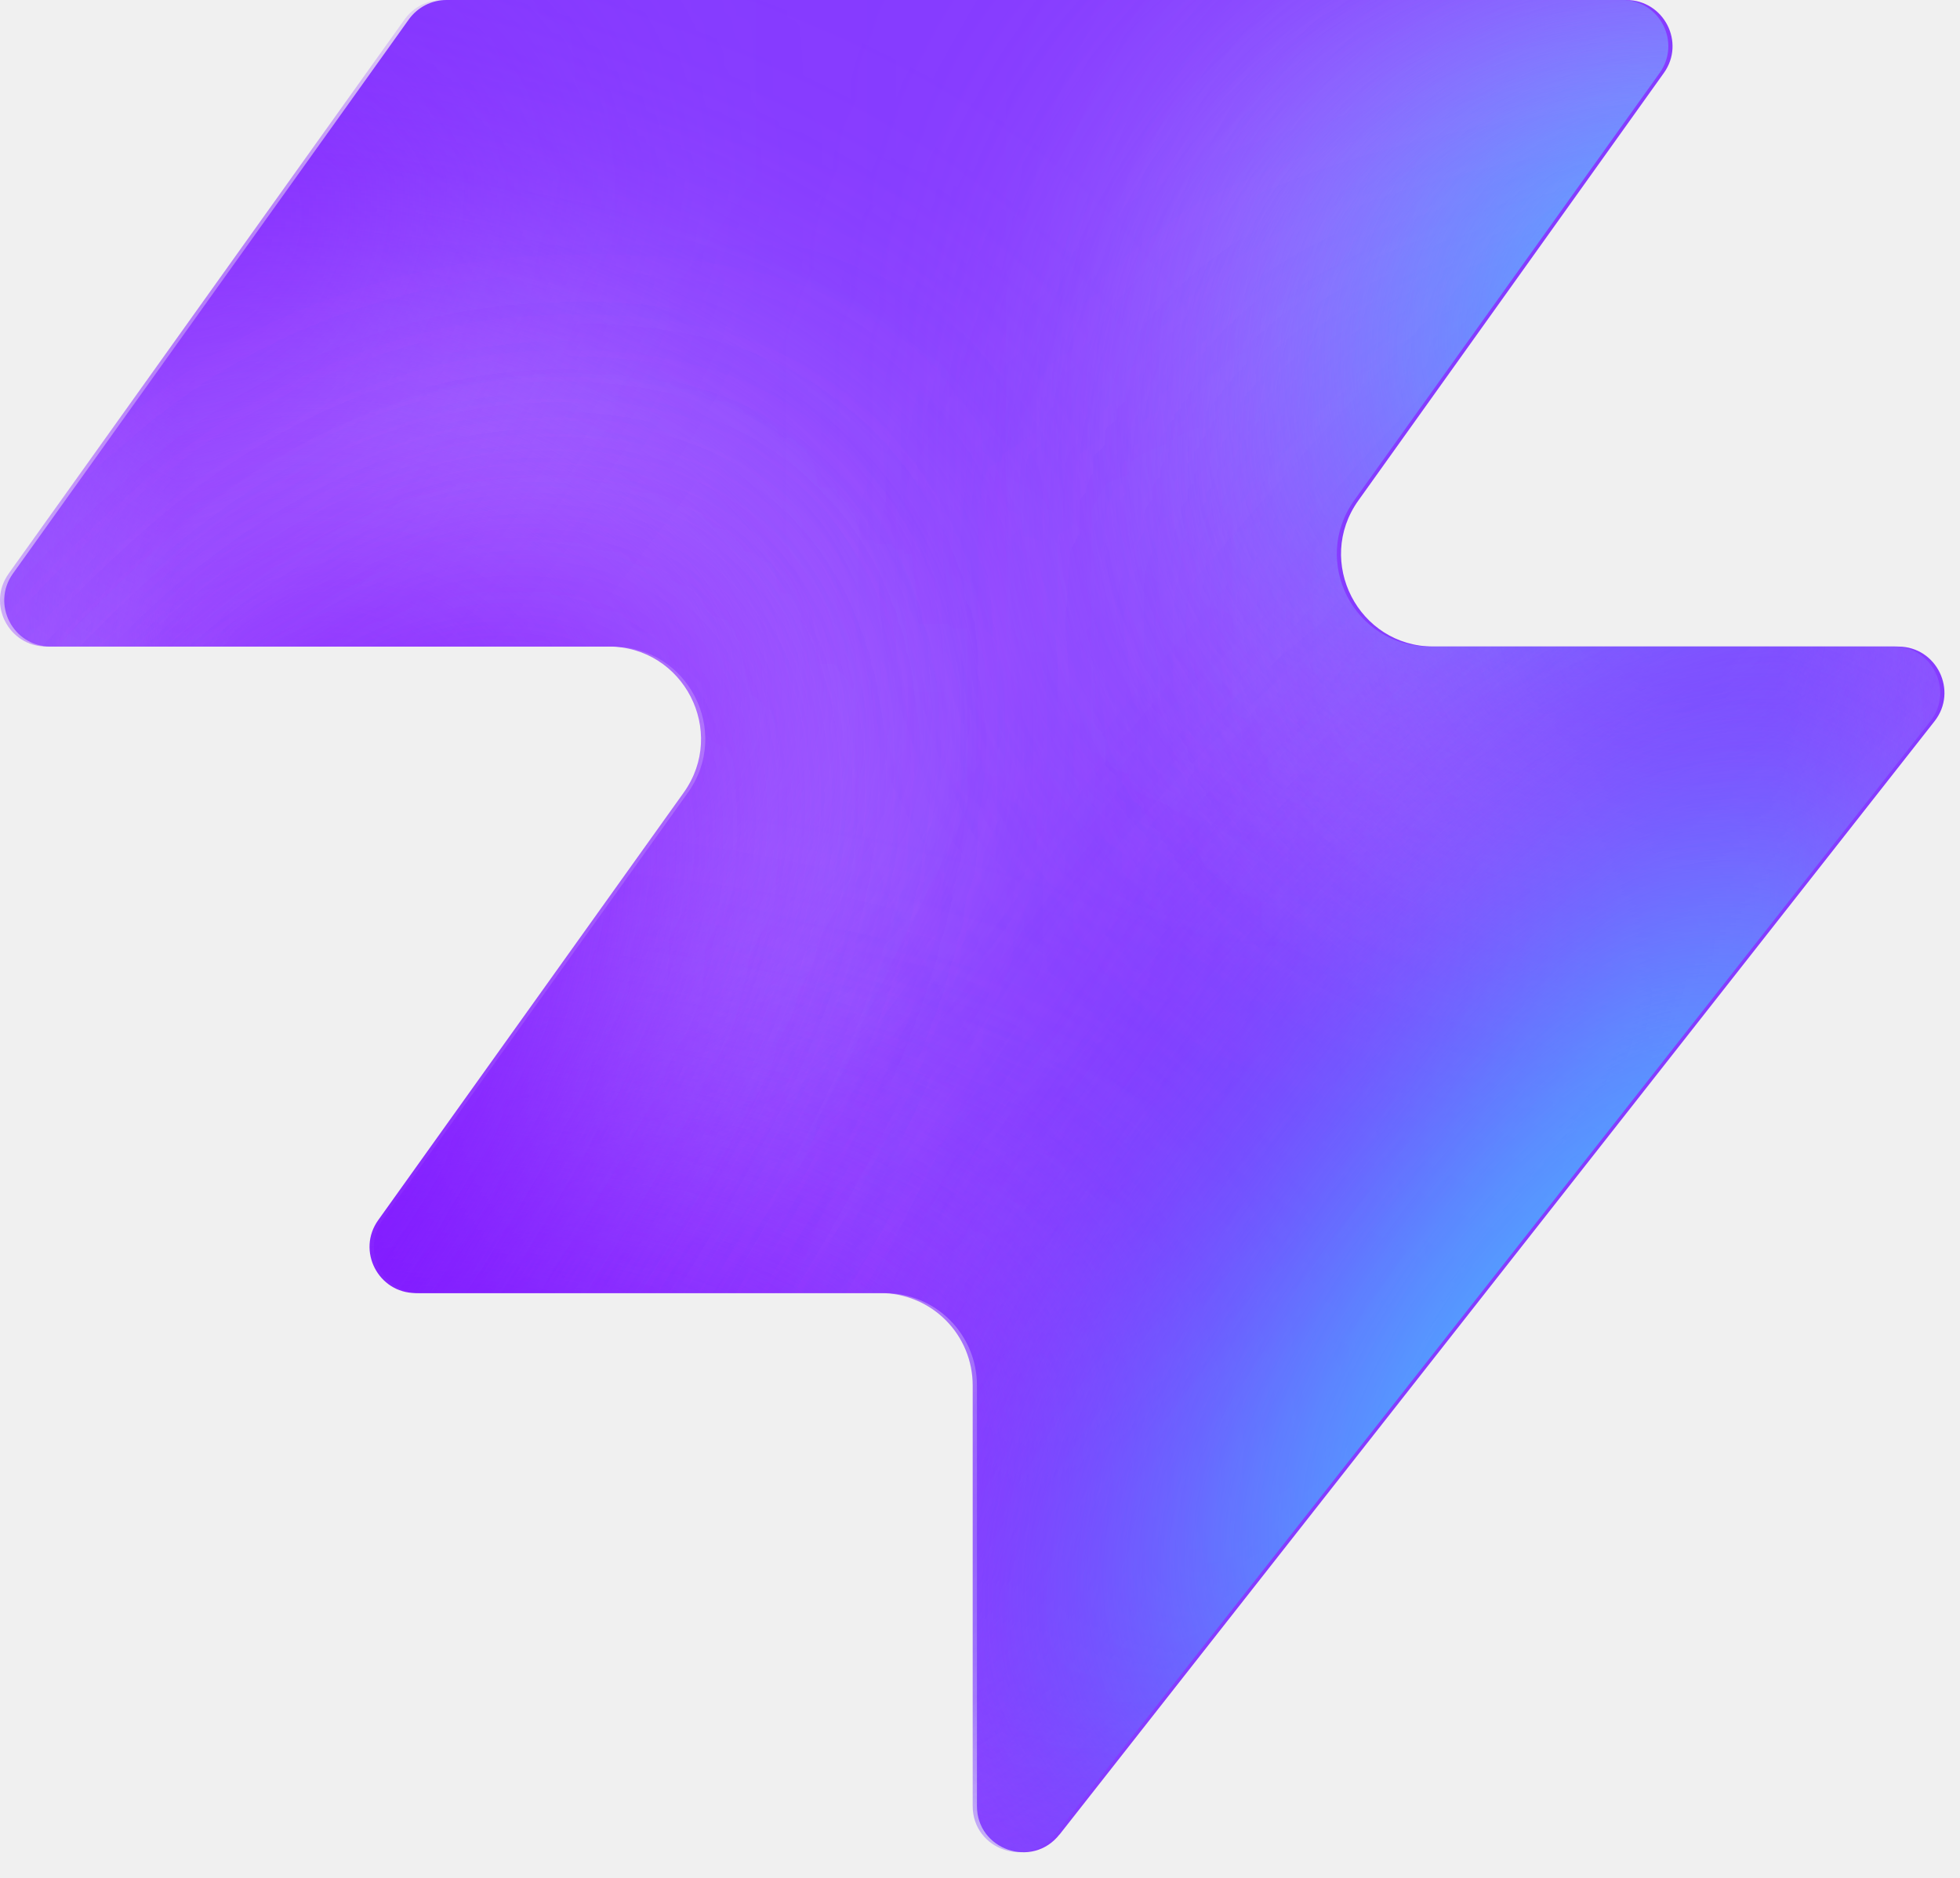
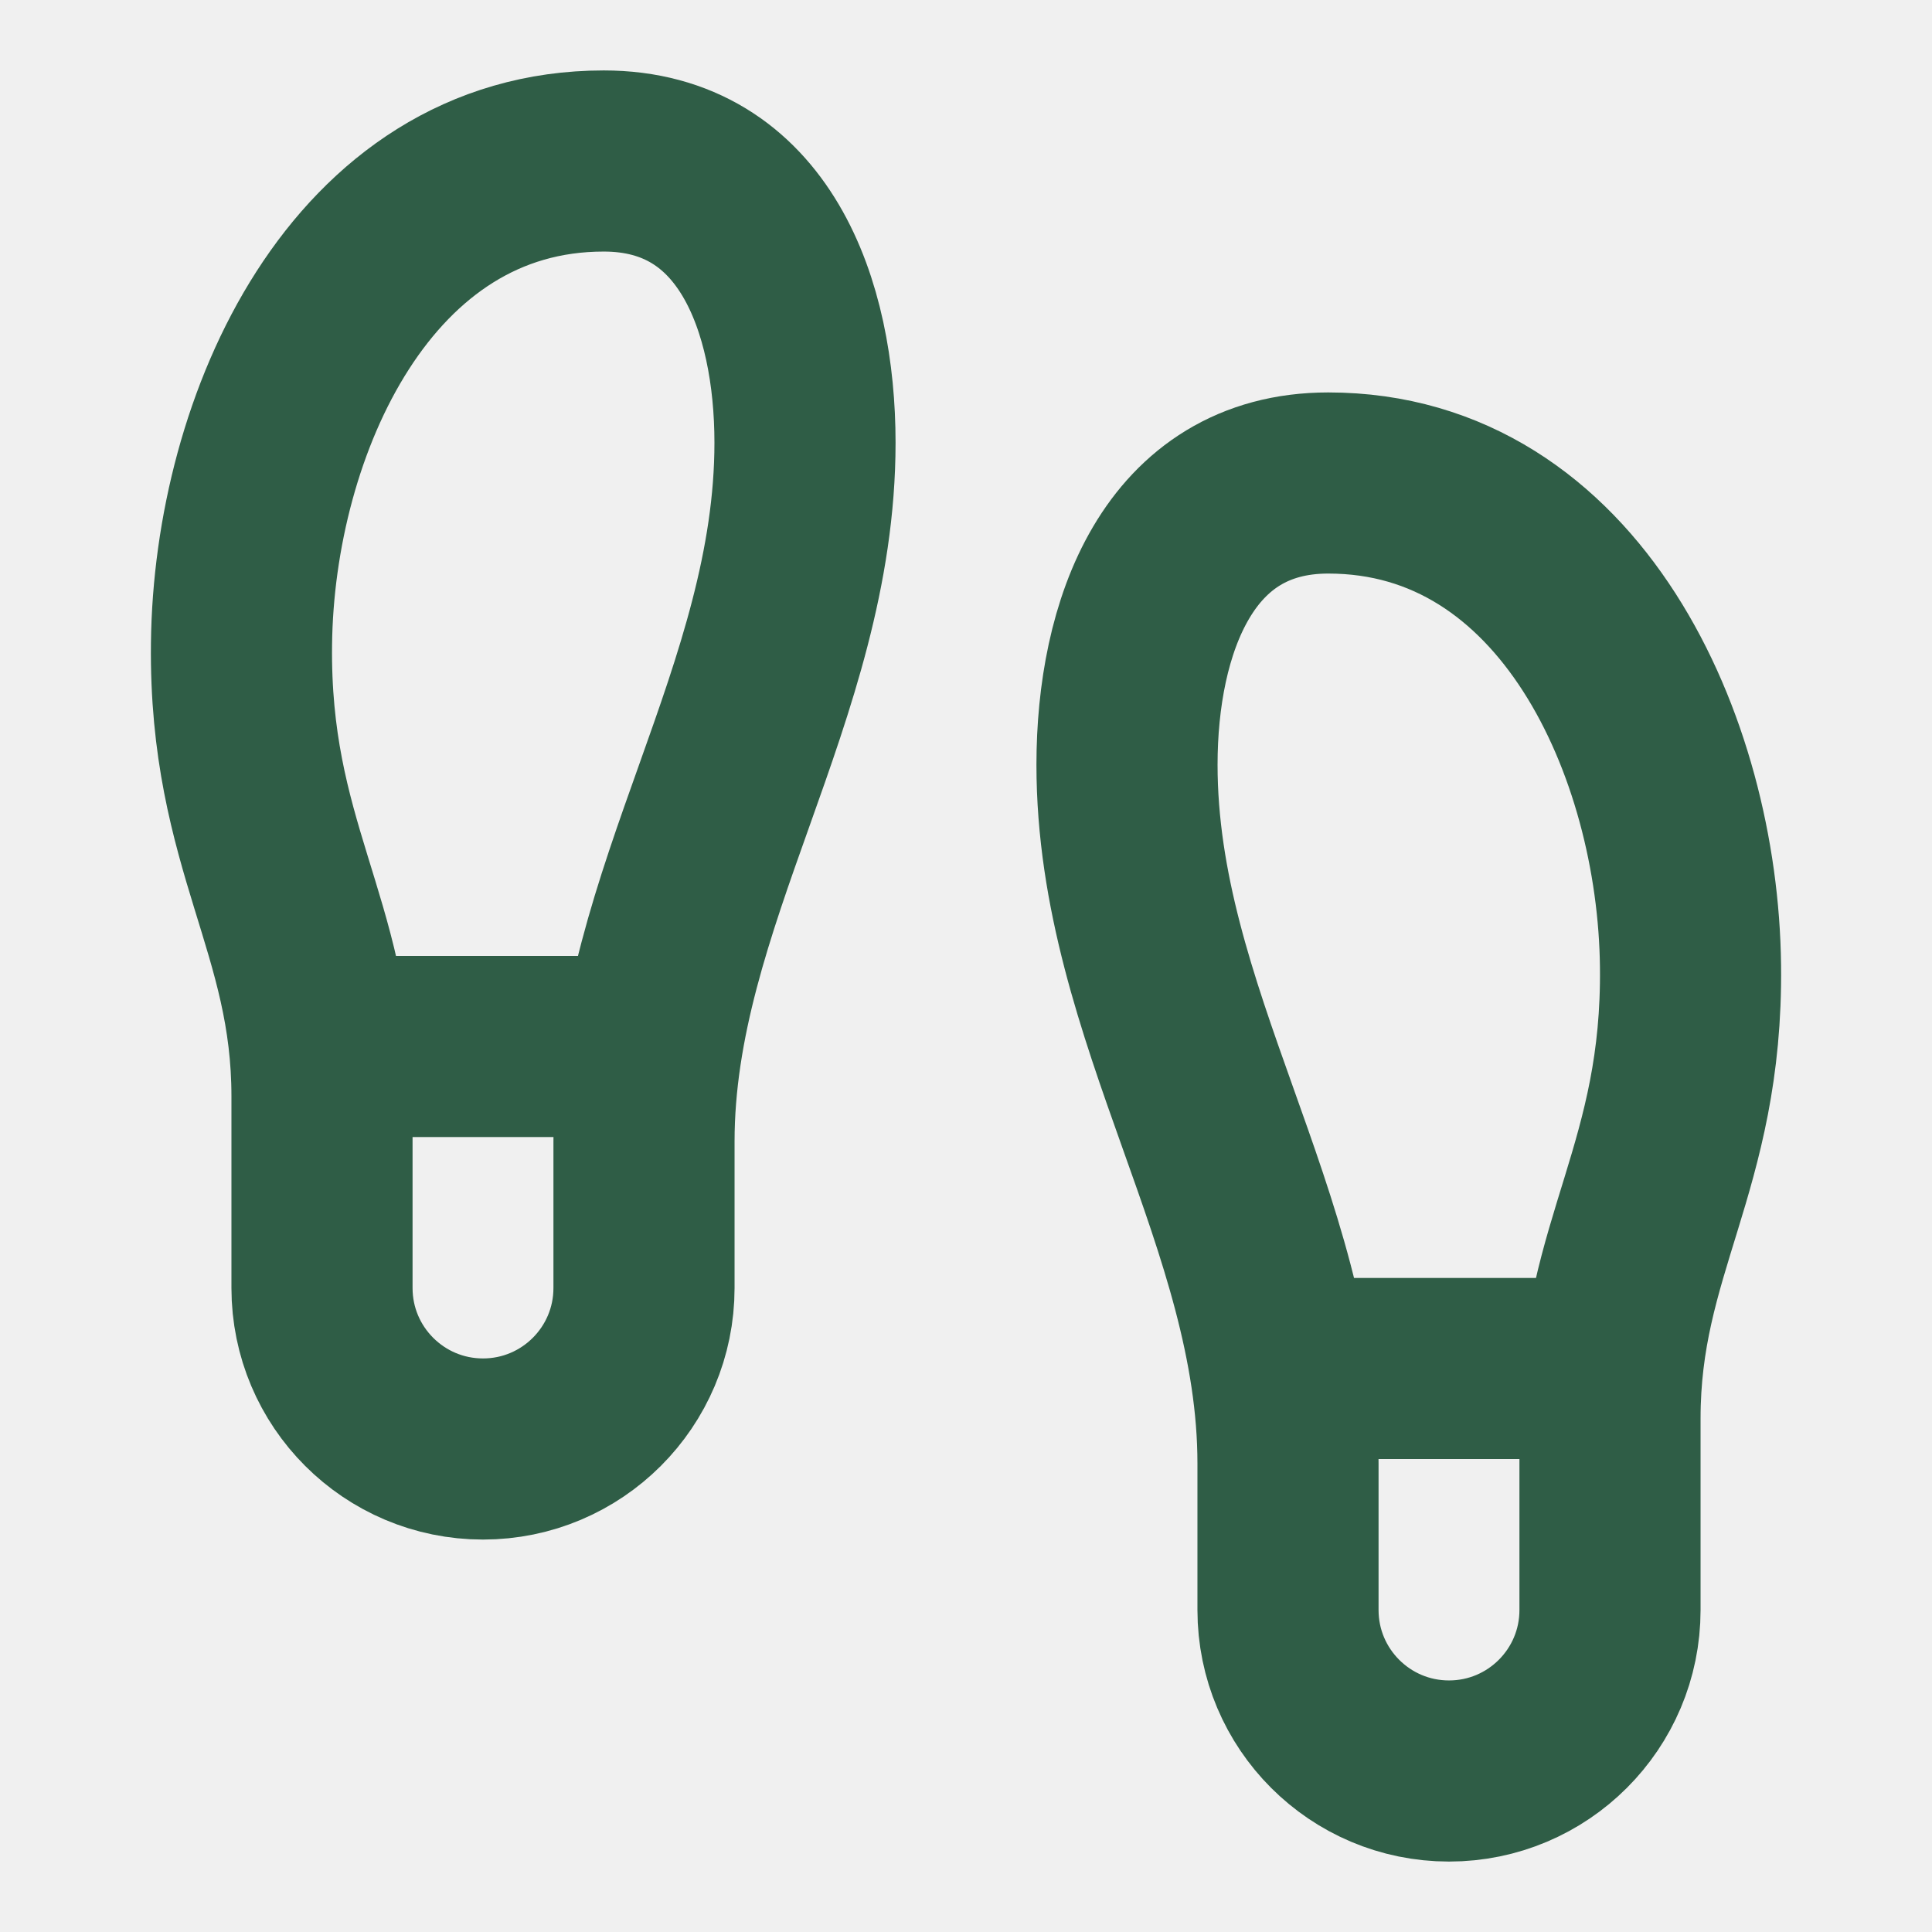
- <svg xmlns="http://www.w3.org/2000/svg" width="48" height="46" fill="none" viewBox="0 0 48 46">
-   <path fill="#863bff" d="M25.946 44.938c-.664.845-2.021.375-2.021-.698V33.937a2.26 2.26 0 0 0-2.262-2.262H10.287c-.92 0-1.456-1.04-.92-1.788l7.48-10.471c1.07-1.497 0-3.578-1.842-3.578H1.237c-.92 0-1.456-1.04-.92-1.788L10.013.474c.214-.297.556-.474.92-.474h28.894c.92 0 1.456 1.04.92 1.788l-7.48 10.471c-1.07 1.498 0 3.579 1.842 3.579h11.377c.943 0 1.473 1.088.89 1.83L25.947 44.94z" style="fill:#863bff;fill:color(display-p3 .525 .23 1);fill-opacity:1" />
-   <mask id="a" width="48" height="46" x="0" y="0" maskUnits="userSpaceOnUse" style="mask-type:alpha">
-     <path fill="#000" d="M25.842 44.938c-.664.844-2.021.375-2.021-.698V33.937a2.26 2.26 0 0 0-2.262-2.262H10.183c-.92 0-1.456-1.04-.92-1.788l7.48-10.471c1.07-1.498 0-3.579-1.842-3.579H1.133c-.92 0-1.456-1.04-.92-1.787L9.91.473c.214-.297.556-.474.92-.474h28.894c.92 0 1.456 1.04.92 1.788l-7.48 10.471c-1.07 1.498 0 3.578 1.842 3.578h11.377c.943 0 1.473 1.088.89 1.832L25.843 44.94z" style="fill:#000;fill-opacity:1" />
-   </mask>
-   <g mask="url(#a)">
-     <g filter="url(#b)">
-       <ellipse cx="5.508" cy="14.704" fill="#ede6ff" rx="5.508" ry="14.704" style="fill:#ede6ff;fill:color(display-p3 .927 .903 1);fill-opacity:1" transform="matrix(.00324 1 1 -.00324 -4.47 31.516)" />
-     </g>
-     <g filter="url(#c)">
-       <ellipse cx="10.399" cy="29.851" fill="#ede6ff" rx="10.399" ry="29.851" style="fill:#ede6ff;fill:color(display-p3 .927 .903 1);fill-opacity:1" transform="matrix(.00324 1 1 -.00324 -39.328 7.883)" />
-     </g>
-     <g filter="url(#d)">
-       <ellipse cx="5.508" cy="30.487" fill="#7e14ff" rx="5.508" ry="30.487" style="fill:#7e14ff;fill:color(display-p3 .492 .077 1);fill-opacity:1" transform="rotate(89.814 -25.913 -14.639)scale(1 -1)" />
-     </g>
-     <g filter="url(#e)">
-       <ellipse cx="5.508" cy="30.599" fill="#7e14ff" rx="5.508" ry="30.599" style="fill:#7e14ff;fill:color(display-p3 .492 .077 1);fill-opacity:1" transform="rotate(89.814 -32.644 -3.334)scale(1 -1)" />
-     </g>
-     <g filter="url(#f)">
-       <ellipse cx="5.508" cy="30.599" fill="#7e14ff" rx="5.508" ry="30.599" style="fill:#7e14ff;fill:color(display-p3 .492 .077 1);fill-opacity:1" transform="matrix(.00324 1 1 -.00324 -34.34 30.47)" />
-     </g>
-     <g filter="url(#g)">
-       <ellipse cx="14.072" cy="22.078" fill="#ede6ff" rx="14.072" ry="22.078" style="fill:#ede6ff;fill:color(display-p3 .927 .903 1);fill-opacity:1" transform="rotate(93.35 24.506 48.493)scale(-1 1)" />
-     </g>
-     <g filter="url(#h)">
-       <ellipse cx="3.47" cy="21.501" fill="#7e14ff" rx="3.47" ry="21.501" style="fill:#7e14ff;fill:color(display-p3 .492 .077 1);fill-opacity:1" transform="rotate(89.009 28.708 47.59)scale(-1 1)" />
-     </g>
-     <g filter="url(#i)">
-       <ellipse cx="3.47" cy="21.501" fill="#7e14ff" rx="3.47" ry="21.501" style="fill:#7e14ff;fill:color(display-p3 .492 .077 1);fill-opacity:1" transform="rotate(89.009 28.708 47.59)scale(-1 1)" />
-     </g>
-     <g filter="url(#j)">
-       <ellipse cx=".387" cy="8.972" fill="#7e14ff" rx="4.407" ry="29.108" style="fill:#7e14ff;fill:color(display-p3 .492 .077 1);fill-opacity:1" transform="rotate(39.51 .387 8.972)" />
-     </g>
-     <g filter="url(#k)">
-       <ellipse cx="47.523" cy="-6.092" fill="#7e14ff" rx="4.407" ry="29.108" style="fill:#7e14ff;fill:color(display-p3 .492 .077 1);fill-opacity:1" transform="rotate(37.892 47.523 -6.092)" />
-     </g>
-     <g filter="url(#l)">
-       <ellipse cx="41.412" cy="6.333" fill="#47bfff" rx="5.971" ry="9.665" style="fill:#47bfff;fill:color(display-p3 .28 .748 1);fill-opacity:1" transform="rotate(37.892 41.412 6.333)" />
-     </g>
-     <g filter="url(#m)">
-       <ellipse cx="-1.879" cy="38.332" fill="#7e14ff" rx="4.407" ry="29.108" style="fill:#7e14ff;fill:color(display-p3 .492 .077 1);fill-opacity:1" transform="rotate(37.892 -1.88 38.332)" />
-     </g>
-     <g filter="url(#n)">
-       <ellipse cx="-1.879" cy="38.332" fill="#7e14ff" rx="4.407" ry="29.108" style="fill:#7e14ff;fill:color(display-p3 .492 .077 1);fill-opacity:1" transform="rotate(37.892 -1.88 38.332)" />
-     </g>
-     <g filter="url(#o)">
-       <ellipse cx="35.651" cy="29.907" fill="#7e14ff" rx="4.407" ry="29.108" style="fill:#7e14ff;fill:color(display-p3 .492 .077 1);fill-opacity:1" transform="rotate(37.892 35.651 29.907)" />
-     </g>
-     <g filter="url(#p)">
-       <ellipse cx="38.418" cy="32.4" fill="#47bfff" rx="5.971" ry="15.297" style="fill:#47bfff;fill:color(display-p3 .28 .748 1);fill-opacity:1" transform="rotate(37.892 38.418 32.4)" />
-     </g>
+ <svg xmlns="http://www.w3.org/2000/svg" width="32" height="32" viewBox="0 0 24 24" fill="none" stroke-width="2.25" stroke-linecap="round" stroke-linejoin="round">
+   <style>
+     .mark { stroke: #2f5d46; }
+     @media (prefers-color-scheme: dark) {
+       .mark { stroke: #ffffff; }
+     }
+   </style>
+   <g class="mark">
+     <path d="M4 16v-2.38C4 11.5 2.97 10.5 3 8c.03-2.72 1.49-6 4.5-6C9.37 2 10 3.8 10 5.5c0 3.11-2 5.66-2 8.68V16a2 2 0 1 1-4 0Z" />
+     <path d="M20 20v-2.38c0-2.12 1.03-3.12 1-5.62-.03-2.72-1.49-6-4.5-6C14.63 6 14 7.8 14 9.5c0 3.11 2 5.66 2 8.68V20a2 2 0 1 0 4 0Z" />
+     <path d="M16 17h4" />
+     <path d="M4 13h4" />
  </g>
-   <defs>
-     <filter id="b" width="60.045" height="41.654" x="-19.77" y="16.149" color-interpolation-filters="sRGB" filterUnits="userSpaceOnUse">
-       <feFlood flood-opacity="0" result="BackgroundImageFix" />
-       <feBlend in="SourceGraphic" in2="BackgroundImageFix" result="shape" />
-       <feGaussianBlur result="effect1_foregroundBlur_2002_17158" stdDeviation="7.659" />
-     </filter>
-     <filter id="c" width="90.34" height="51.437" x="-54.613" y="-7.533" color-interpolation-filters="sRGB" filterUnits="userSpaceOnUse">
-       <feFlood flood-opacity="0" result="BackgroundImageFix" />
-       <feBlend in="SourceGraphic" in2="BackgroundImageFix" result="shape" />
-       <feGaussianBlur result="effect1_foregroundBlur_2002_17158" stdDeviation="7.659" />
-     </filter>
-     <filter id="d" width="79.355" height="29.4" x="-49.64" y="2.03" color-interpolation-filters="sRGB" filterUnits="userSpaceOnUse">
-       <feFlood flood-opacity="0" result="BackgroundImageFix" />
-       <feBlend in="SourceGraphic" in2="BackgroundImageFix" result="shape" />
-       <feGaussianBlur result="effect1_foregroundBlur_2002_17158" stdDeviation="4.596" />
-     </filter>
-     <filter id="e" width="79.579" height="29.4" x="-45.045" y="20.029" color-interpolation-filters="sRGB" filterUnits="userSpaceOnUse">
-       <feFlood flood-opacity="0" result="BackgroundImageFix" />
-       <feBlend in="SourceGraphic" in2="BackgroundImageFix" result="shape" />
-       <feGaussianBlur result="effect1_foregroundBlur_2002_17158" stdDeviation="4.596" />
-     </filter>
-     <filter id="f" width="79.579" height="29.4" x="-43.513" y="21.178" color-interpolation-filters="sRGB" filterUnits="userSpaceOnUse">
-       <feFlood flood-opacity="0" result="BackgroundImageFix" />
-       <feBlend in="SourceGraphic" in2="BackgroundImageFix" result="shape" />
-       <feGaussianBlur result="effect1_foregroundBlur_2002_17158" stdDeviation="4.596" />
-     </filter>
-     <filter id="g" width="74.749" height="58.852" x="15.756" y="-17.901" color-interpolation-filters="sRGB" filterUnits="userSpaceOnUse">
-       <feFlood flood-opacity="0" result="BackgroundImageFix" />
-       <feBlend in="SourceGraphic" in2="BackgroundImageFix" result="shape" />
-       <feGaussianBlur result="effect1_foregroundBlur_2002_17158" stdDeviation="7.659" />
-     </filter>
-     <filter id="h" width="61.377" height="25.362" x="23.548" y="2.284" color-interpolation-filters="sRGB" filterUnits="userSpaceOnUse">
-       <feFlood flood-opacity="0" result="BackgroundImageFix" />
-       <feBlend in="SourceGraphic" in2="BackgroundImageFix" result="shape" />
-       <feGaussianBlur result="effect1_foregroundBlur_2002_17158" stdDeviation="4.596" />
-     </filter>
-     <filter id="i" width="61.377" height="25.362" x="23.548" y="2.284" color-interpolation-filters="sRGB" filterUnits="userSpaceOnUse">
-       <feFlood flood-opacity="0" result="BackgroundImageFix" />
-       <feBlend in="SourceGraphic" in2="BackgroundImageFix" result="shape" />
-       <feGaussianBlur result="effect1_foregroundBlur_2002_17158" stdDeviation="4.596" />
-     </filter>
-     <filter id="j" width="56.045" height="63.649" x="-27.636" y="-22.853" color-interpolation-filters="sRGB" filterUnits="userSpaceOnUse">
-       <feFlood flood-opacity="0" result="BackgroundImageFix" />
-       <feBlend in="SourceGraphic" in2="BackgroundImageFix" result="shape" />
-       <feGaussianBlur result="effect1_foregroundBlur_2002_17158" stdDeviation="4.596" />
-     </filter>
-     <filter id="k" width="54.814" height="64.646" x="20.116" y="-38.415" color-interpolation-filters="sRGB" filterUnits="userSpaceOnUse">
-       <feFlood flood-opacity="0" result="BackgroundImageFix" />
-       <feBlend in="SourceGraphic" in2="BackgroundImageFix" result="shape" />
-       <feGaussianBlur result="effect1_foregroundBlur_2002_17158" stdDeviation="4.596" />
-     </filter>
-     <filter id="l" width="33.541" height="35.313" x="24.641" y="-11.323" color-interpolation-filters="sRGB" filterUnits="userSpaceOnUse">
-       <feFlood flood-opacity="0" result="BackgroundImageFix" />
-       <feBlend in="SourceGraphic" in2="BackgroundImageFix" result="shape" />
-       <feGaussianBlur result="effect1_foregroundBlur_2002_17158" stdDeviation="4.596" />
-     </filter>
-     <filter id="m" width="54.814" height="64.646" x="-29.286" y="6.009" color-interpolation-filters="sRGB" filterUnits="userSpaceOnUse">
-       <feFlood flood-opacity="0" result="BackgroundImageFix" />
-       <feBlend in="SourceGraphic" in2="BackgroundImageFix" result="shape" />
-       <feGaussianBlur result="effect1_foregroundBlur_2002_17158" stdDeviation="4.596" />
-     </filter>
-     <filter id="n" width="54.814" height="64.646" x="-29.286" y="6.009" color-interpolation-filters="sRGB" filterUnits="userSpaceOnUse">
-       <feFlood flood-opacity="0" result="BackgroundImageFix" />
-       <feBlend in="SourceGraphic" in2="BackgroundImageFix" result="shape" />
-       <feGaussianBlur result="effect1_foregroundBlur_2002_17158" stdDeviation="4.596" />
-     </filter>
-     <filter id="o" width="54.814" height="64.646" x="8.244" y="-2.416" color-interpolation-filters="sRGB" filterUnits="userSpaceOnUse">
-       <feFlood flood-opacity="0" result="BackgroundImageFix" />
-       <feBlend in="SourceGraphic" in2="BackgroundImageFix" result="shape" />
-       <feGaussianBlur result="effect1_foregroundBlur_2002_17158" stdDeviation="4.596" />
-     </filter>
-     <filter id="p" width="39.409" height="43.623" x="18.713" y="10.588" color-interpolation-filters="sRGB" filterUnits="userSpaceOnUse">
-       <feFlood flood-opacity="0" result="BackgroundImageFix" />
-       <feBlend in="SourceGraphic" in2="BackgroundImageFix" result="shape" />
-       <feGaussianBlur result="effect1_foregroundBlur_2002_17158" stdDeviation="4.596" />
-     </filter>
-   </defs>
</svg>
